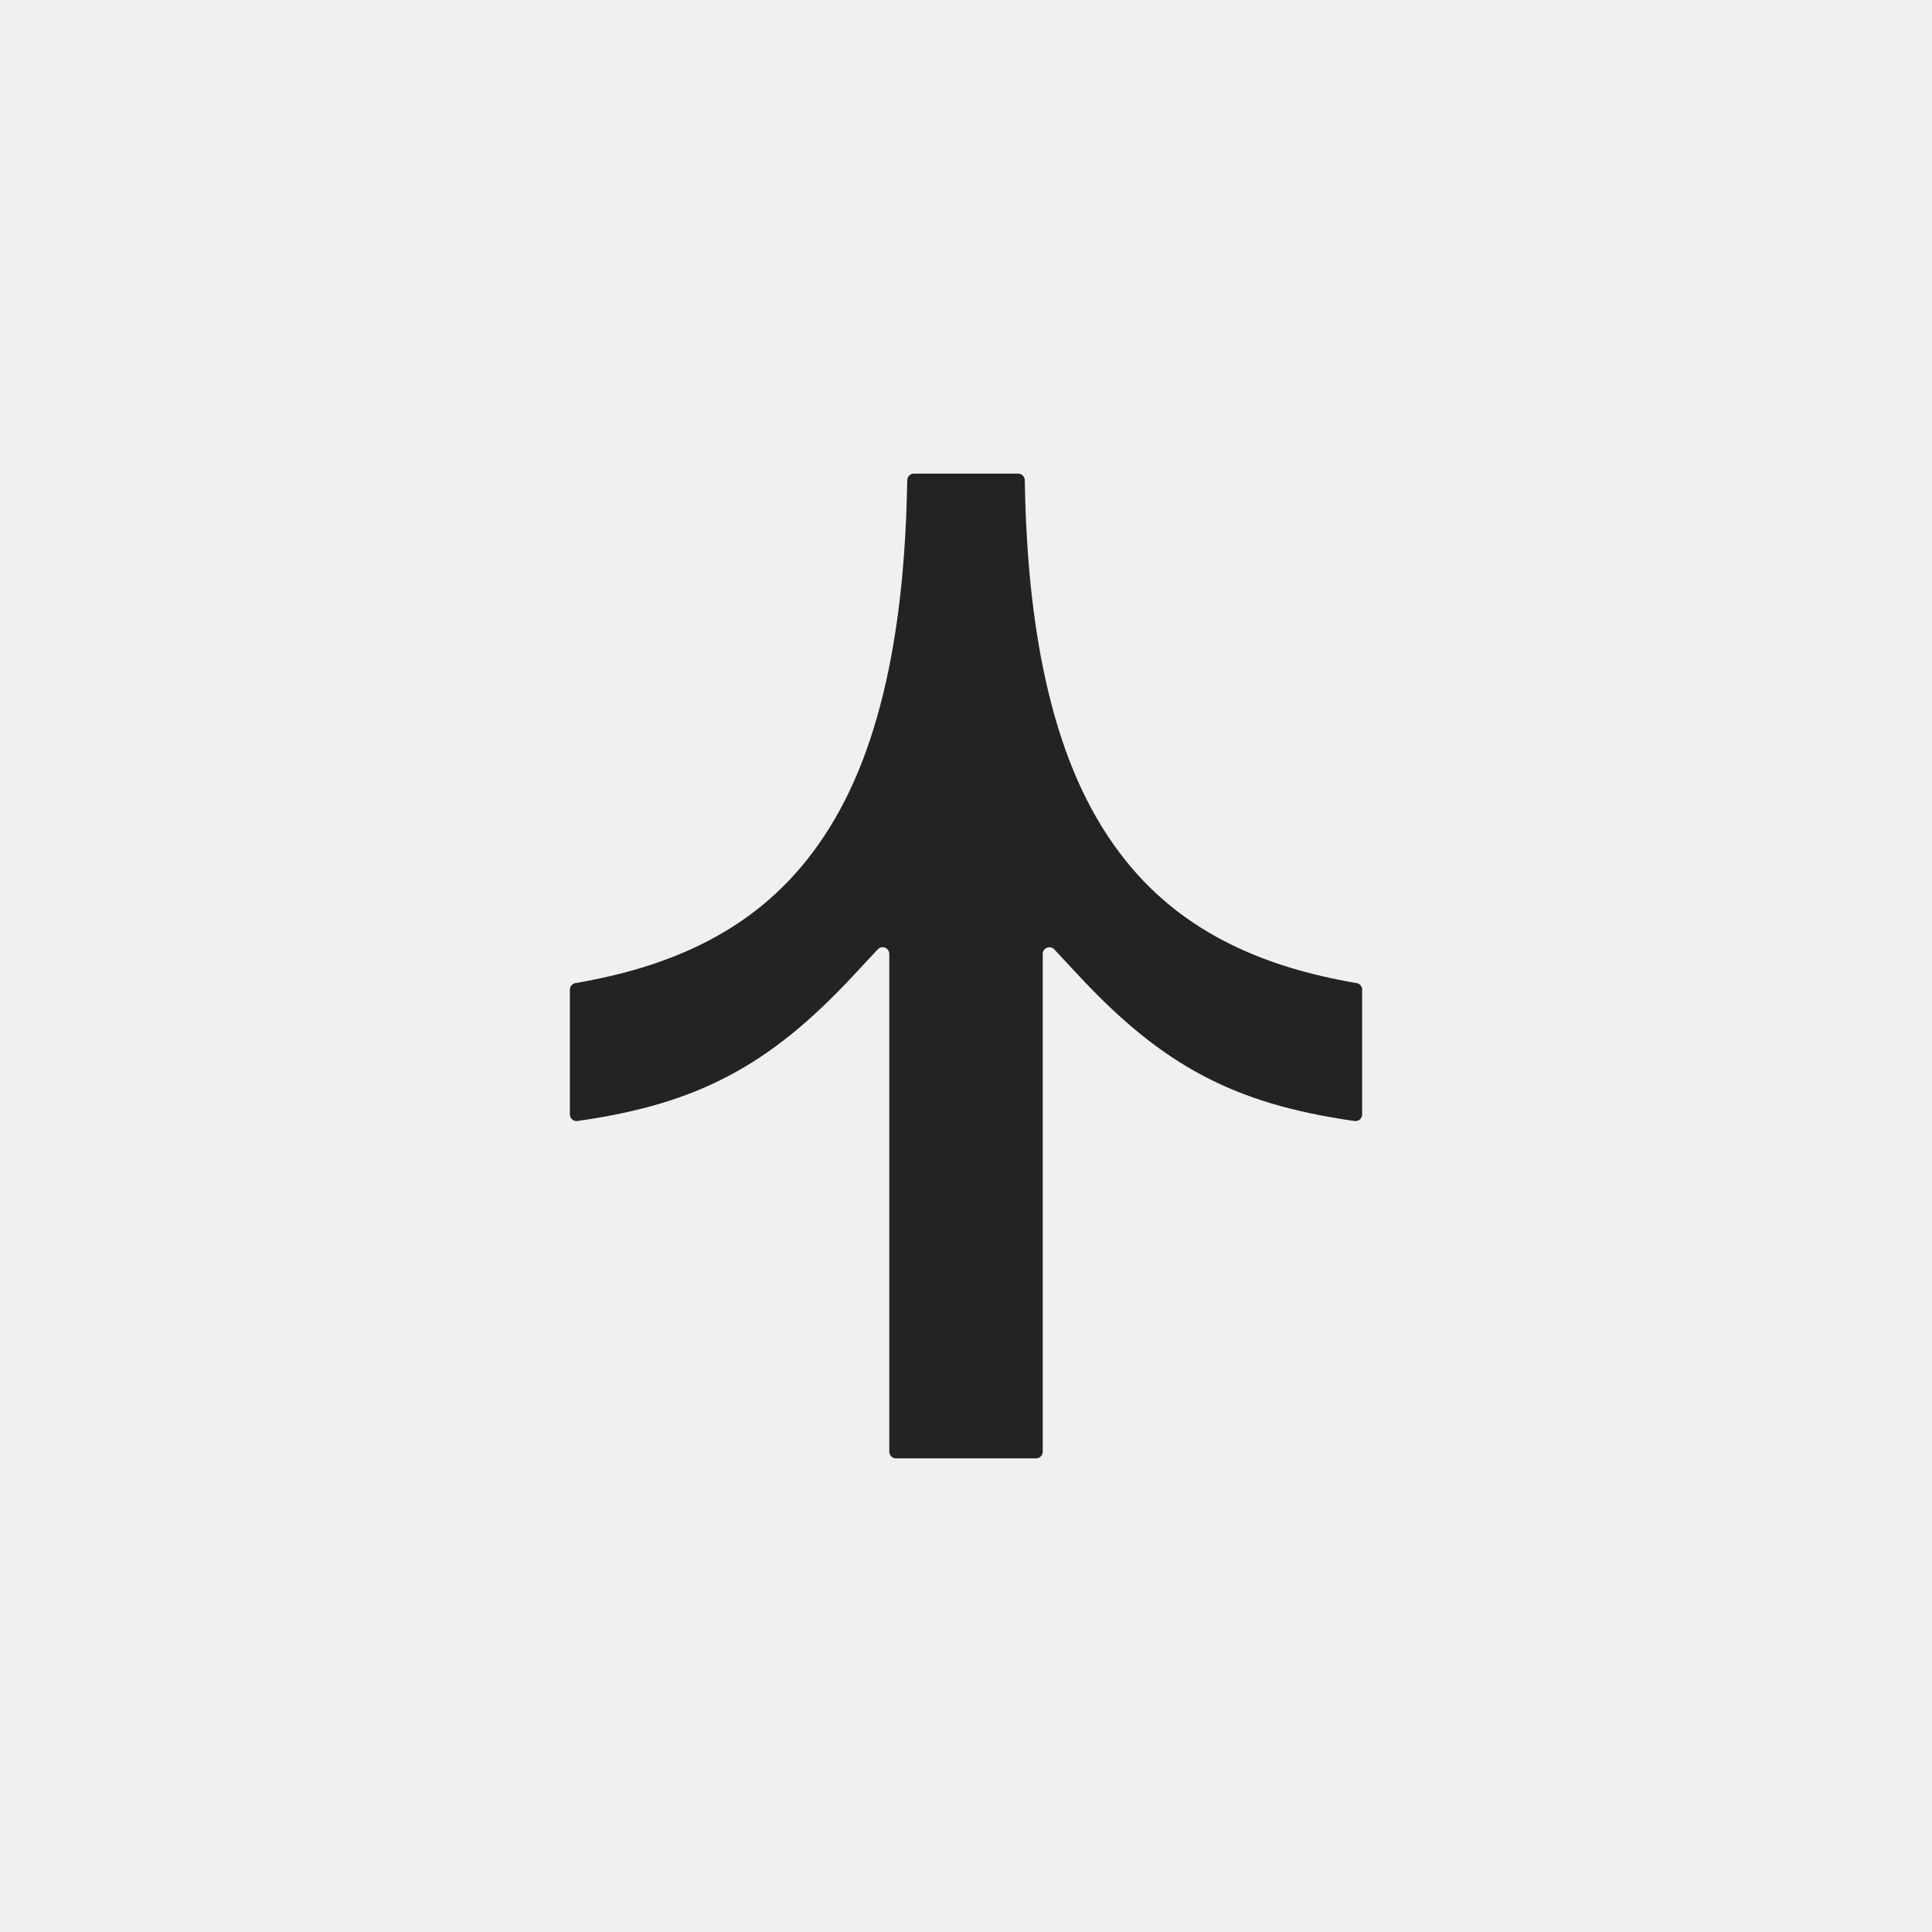
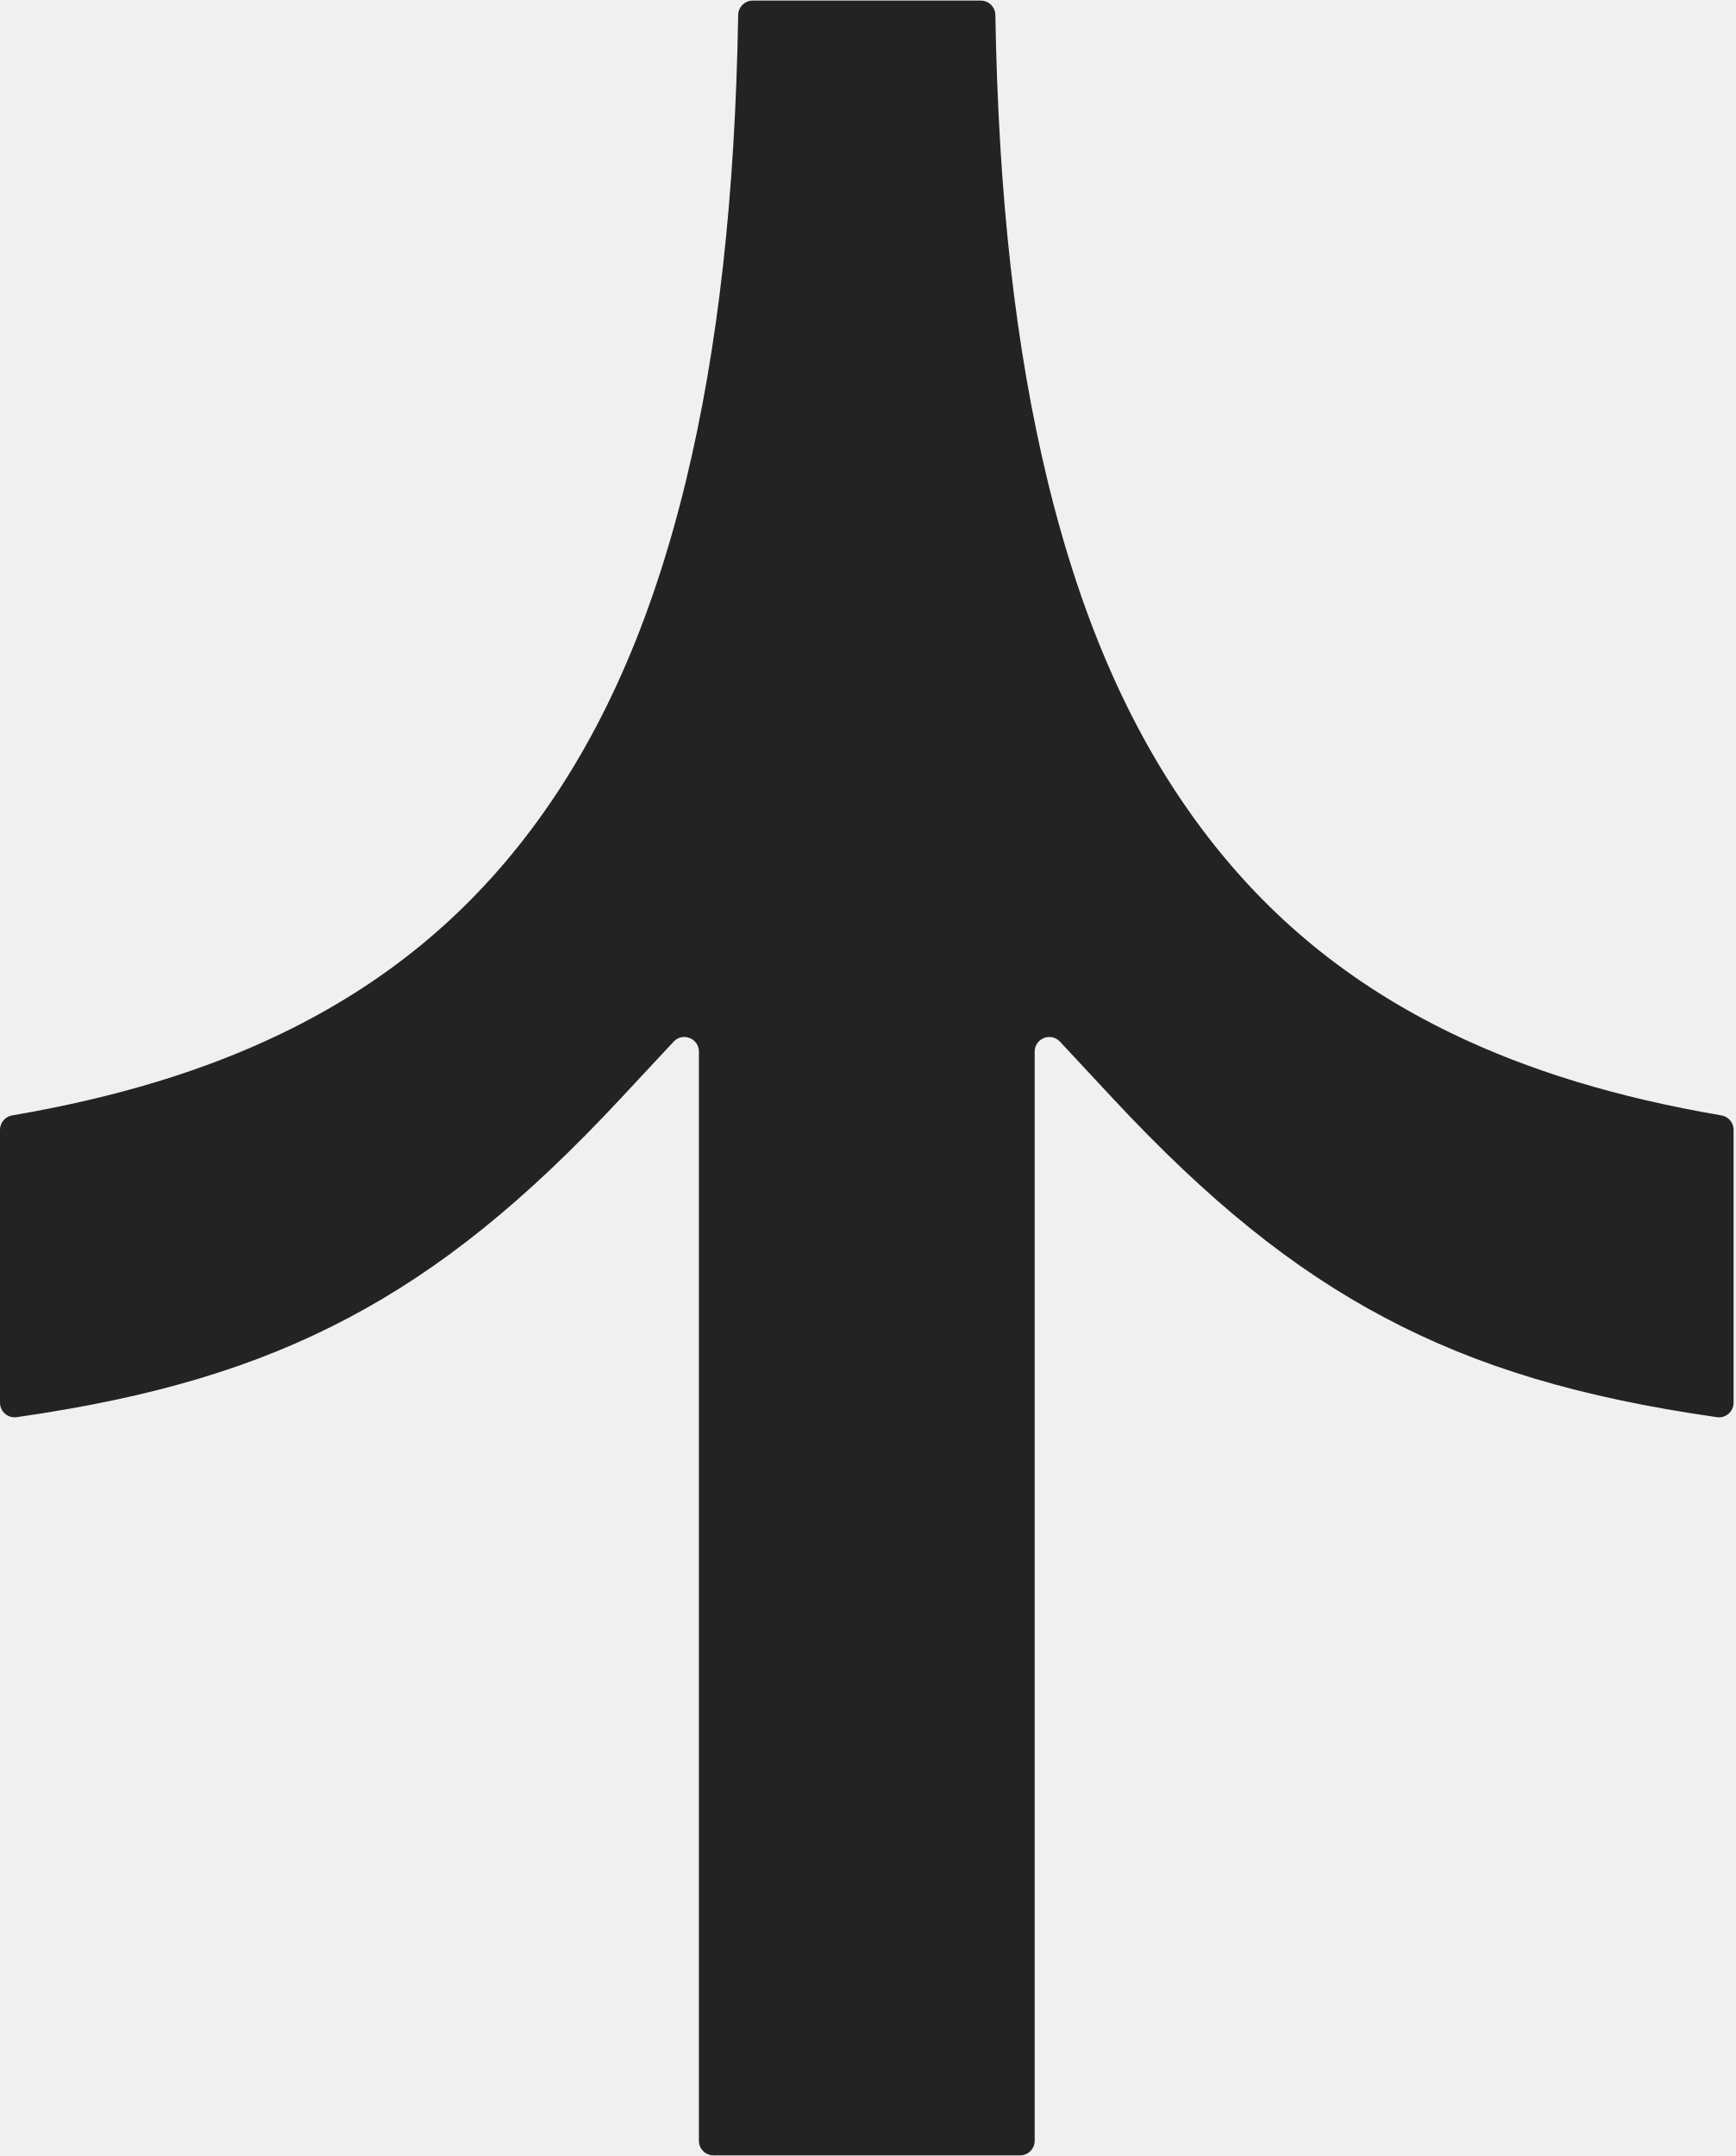
- <svg xmlns="http://www.w3.org/2000/svg" id="Livello_1" data-name="Livello 1" viewBox="0 0 2000 2000">
+ <svg xmlns="http://www.w3.org/2000/svg" width="821" height="1020" viewBox="0 0 821 1020" fill="none">
+   <g clip-path="url(#clip0_1_72)">
+     <path d="M814.41 527.7C765.06 519.25 723.31 506.55 686.76 488.87C638.73 465.65 600.21 434.2 569 392.7C535.93 348.75 511.93 294.71 495.63 227.51C480.42 164.82 472.34 92.72 470.91 7.07C470.85 3.3 467.77 0.28 464.01 0.28H356.14C352.37 0.28 349.3 3.3 349.24 7.07C347.81 92.72 339.72 164.82 324.52 227.51C308.23 294.7 284.22 348.73 251.14 392.7C219.92 434.2 181.4 465.66 133.37 488.87C96.83 506.54 55.08 519.24 5.74 527.7C2.42 528.27 0 531.14 0 534.51V663.62C0 667.82 3.72 671.05 7.88 670.46C72.51 661.22 120.94 646.73 164.92 623.45C208.66 600.3 248.44 568.22 293.9 519.41L318.69 492.8C322.96 488.21 330.65 491.24 330.65 497.51V1012.8C330.65 1016.61 333.74 1019.7 337.55 1019.7H482.61C486.42 1019.7 489.51 1016.61 489.51 1012.8V497.51C489.51 491.24 497.19 488.22 501.47 492.8L526.26 519.41C571.71 568.21 611.49 600.3 655.24 623.45C699.22 646.72 747.65 661.22 812.28 670.46C816.44 671.05 820.16 667.83 820.16 663.62V534.51C820.16 531.15 817.74 528.27 814.42 527.7H814.41Z" fill="#232323" />
+   </g>
  <defs>
-     <style>
-       .cls-1 {
-         fill: #232323;
-       }
-     </style>
+     <clipPath id="clip0_1_72">
+       <rect width="821" height="1020" fill="white" />
+     </clipPath>
  </defs>
-   <path class="cls-1" d="M1404.34,1017.7c-49.35-8.45-91.1-21.15-127.65-38.83-48.03-23.22-86.55-54.67-117.76-96.17-33.07-43.95-57.07-97.99-73.37-165.19-15.21-62.69-23.29-134.79-24.72-220.44h0c-.06-3.77-3.14-6.79-6.9-6.79h-107.87c-3.77,0-6.84,3.02-6.9,6.79h0c-1.43,85.65-9.52,157.75-24.72,220.44-16.29,67.19-40.3,121.22-73.38,165.19-31.22,41.5-69.74,72.96-117.77,96.17-36.54,17.67-78.29,30.37-127.63,38.83h0c-3.32.57-5.74,3.44-5.74,6.81v129.11c0,4.2,3.72,7.43,7.88,6.84h0c64.63-9.24,113.06-23.73,157.04-47.01,43.74-23.15,83.52-55.23,128.98-104.04l24.79-26.61c4.27-4.59,11.96-1.56,11.96,4.71v515.29c0,3.81,3.09,6.9,6.9,6.9h145.06c3.81,0,6.9-3.09,6.9-6.9v-515.29c0-6.27,7.68-9.29,11.96-4.71l24.79,26.61c45.45,48.8,85.23,80.89,128.98,104.04,43.98,23.27,92.41,37.77,157.04,47.01h0c4.16.59,7.88-2.63,7.88-6.84v-129.11c0-3.36-2.42-6.24-5.74-6.81h0Z" />
</svg>
